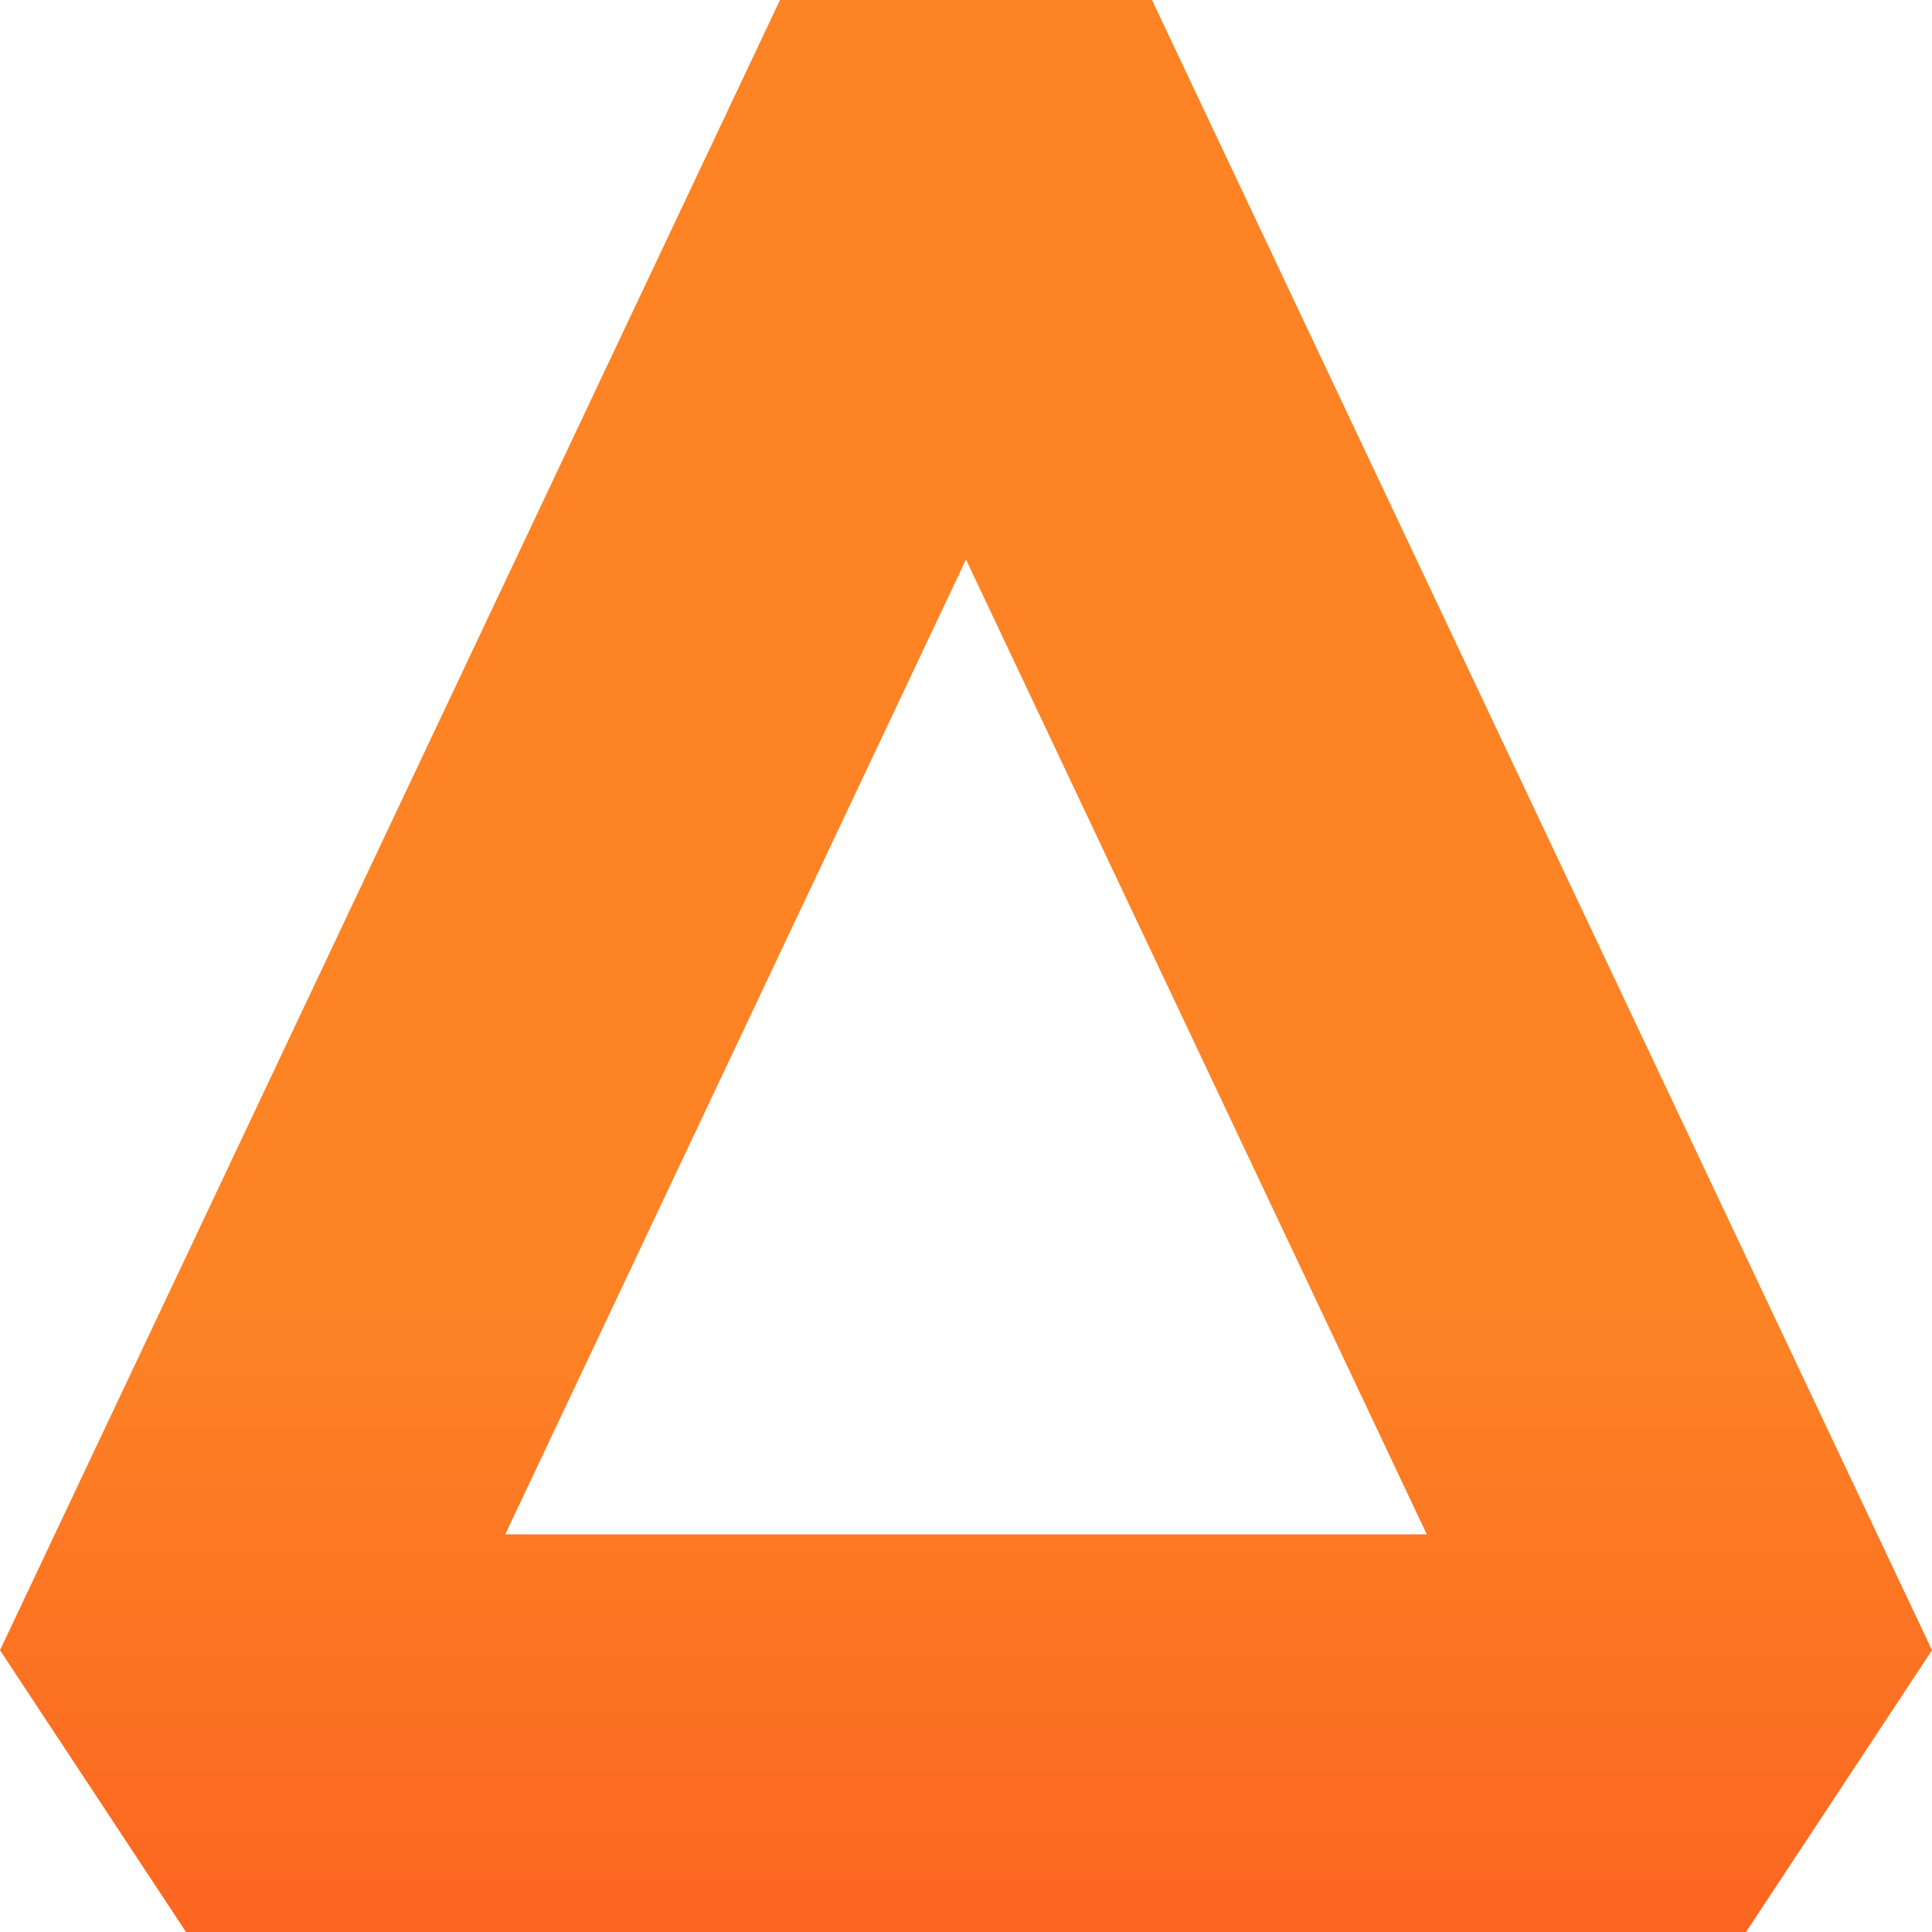
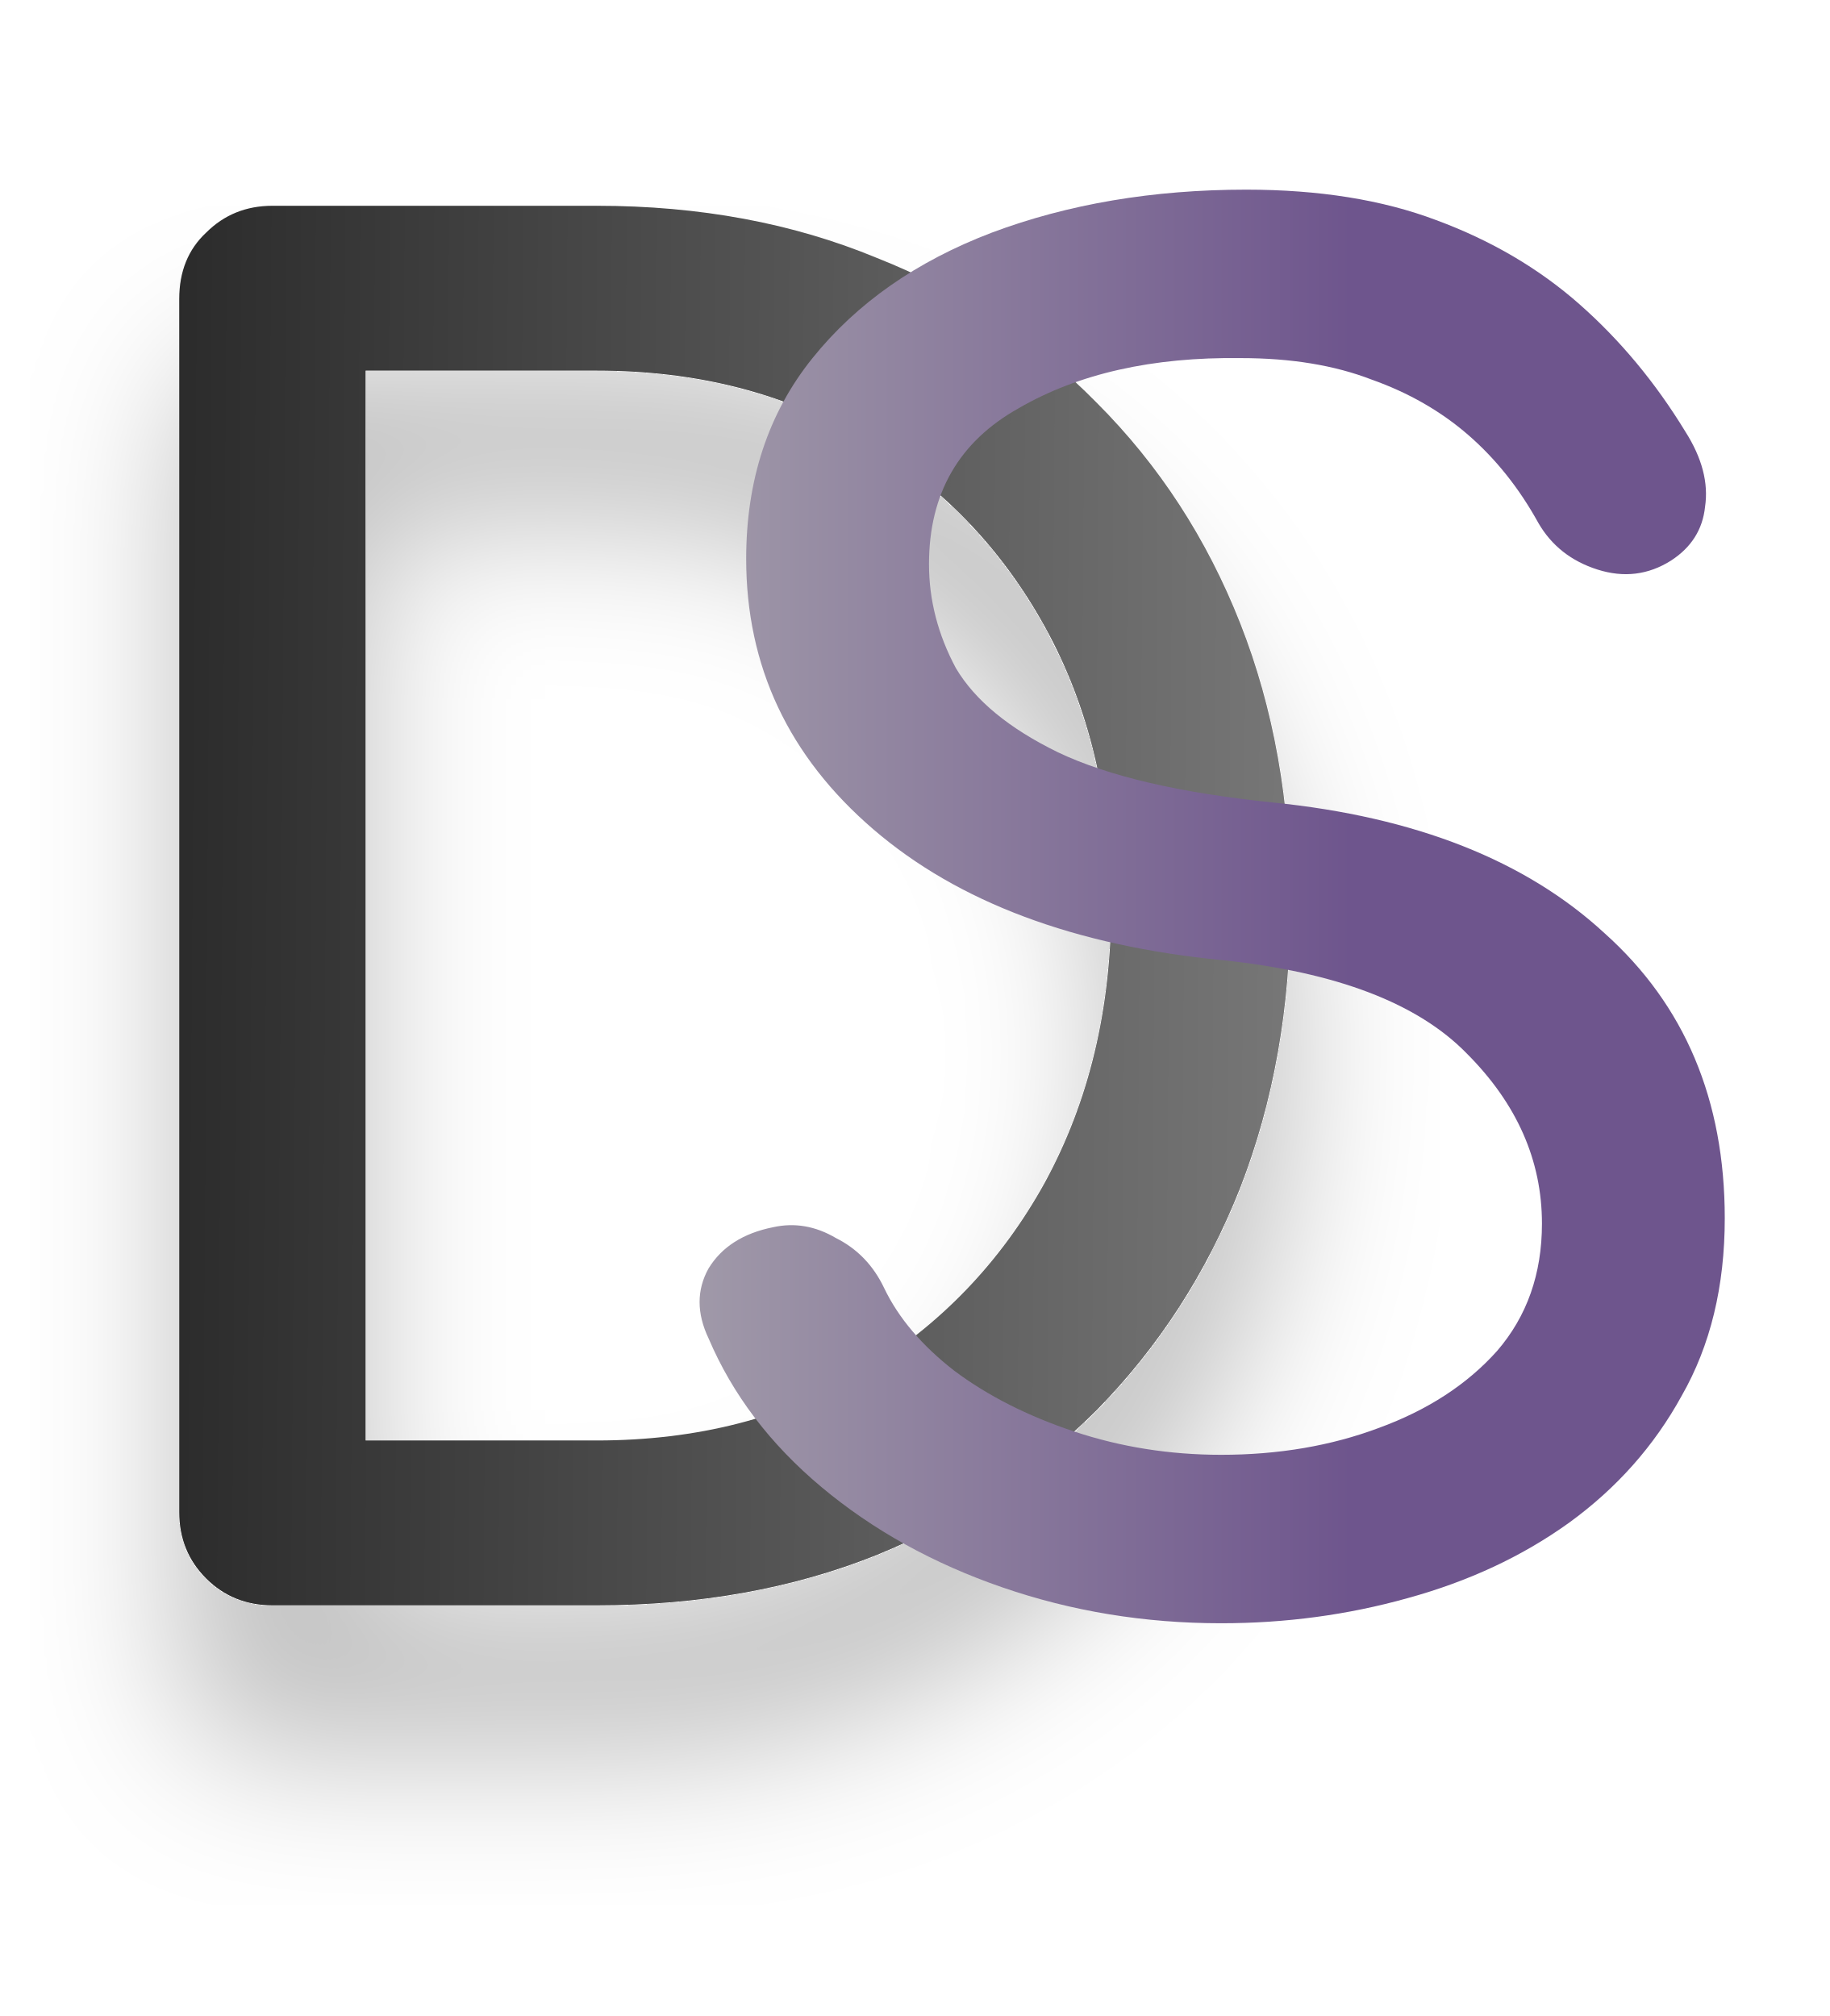
- <svg xmlns="http://www.w3.org/2000/svg" width="40" height="40" viewBox="0 0 40 40" fill="none">
-   <path fill-rule="evenodd" clip-rule="evenodd" d="M10.46 31.767H29.54L20 11.584L10.46 31.767ZM0 34.166L16.149 0H23.851L40 34.166L36.149 40H3.851L0 34.166Z" fill="url(#paint0_linear_634_2638)" />
+ <svg xmlns="http://www.w3.org/2000/svg" width="49" height="54" viewBox="0 0 49 54" fill="none">
+   <g filter="url(#filter0_d_6_23)">
+     <path d="M7.296 43C6.592 43 6 42.76 5.52 42.28C5.04 41.8 4.8 41.208 4.8 40.504V8.008C4.8 7.272 5.04 6.68 5.52 6.232C6 5.752 6.592 5.512 7.296 5.512H15.984C18.736 5.512 21.232 5.976 23.472 6.904C25.744 7.8 27.712 9.096 29.376 10.792C31.04 12.456 32.32 14.424 33.216 16.696C34.112 18.968 34.56 21.48 34.56 24.232C34.56 26.984 34.112 29.512 33.216 31.816C32.32 34.088 31.04 36.072 29.376 37.768C27.712 39.432 25.744 40.728 23.472 41.656C21.232 42.552 18.736 43 15.984 43H7.296ZM9.792 38.584H15.984C18.672 38.584 21.04 37.976 23.088 36.76C25.168 35.512 26.8 33.816 27.984 31.672C29.168 29.496 29.76 27.016 29.76 24.232C29.76 21.416 29.168 18.936 27.984 16.792C26.8 14.648 25.168 12.968 23.088 11.752C21.04 10.536 18.672 9.928 15.984 9.928H9.792V38.584Z" fill="url(#paint0_linear_6_23)" />
+   </g>
+   <path d="M32.704 43.48C30.656 43.48 28.704 43.16 26.848 42.52C24.992 41.88 23.376 40.984 22 39.832C20.624 38.68 19.616 37.352 18.976 35.848C18.656 35.176 18.656 34.552 18.976 33.976C19.328 33.4 19.904 33.032 20.704 32.872C21.28 32.744 21.84 32.84 22.384 33.16C22.96 33.448 23.392 33.896 23.68 34.504C24.064 35.304 24.688 36.04 25.552 36.712C26.448 37.384 27.52 37.928 28.768 38.344C30.016 38.76 31.328 38.968 32.704 38.968C34.24 38.968 35.648 38.728 36.928 38.248C38.24 37.768 39.296 37.08 40.096 36.184C40.896 35.256 41.296 34.12 41.296 32.776C41.296 31.08 40.624 29.56 39.28 28.216C37.968 26.872 35.792 26.04 32.752 25.72C28.784 25.336 25.664 24.168 23.392 22.216C21.12 20.264 19.984 17.848 19.984 14.968C19.984 12.856 20.576 11.064 21.76 9.592C22.944 8.12 24.544 7 26.56 6.232C28.608 5.464 30.88 5.08 33.376 5.08C35.328 5.08 37.024 5.352 38.464 5.896C39.936 6.44 41.216 7.192 42.304 8.152C43.392 9.112 44.336 10.248 45.136 11.56C45.584 12.264 45.76 12.936 45.664 13.576C45.6 14.184 45.296 14.664 44.752 15.016C44.144 15.4 43.488 15.48 42.784 15.256C42.08 15.032 41.552 14.616 41.2 14.008C40.688 13.08 40.064 12.296 39.328 11.656C38.592 11.016 37.728 10.52 36.736 10.168C35.744 9.784 34.576 9.592 33.232 9.592C30.864 9.56 28.88 10.008 27.28 10.936C25.68 11.832 24.88 13.224 24.88 15.112C24.88 16.072 25.12 17 25.6 17.896C26.112 18.76 27.024 19.512 28.336 20.152C29.68 20.792 31.6 21.24 34.096 21.496C37.904 21.88 40.864 23.048 42.976 25C45.12 26.92 46.192 29.464 46.192 32.632C46.192 34.456 45.808 36.04 45.04 37.384C44.304 38.728 43.296 39.864 42.016 40.792C40.768 41.688 39.328 42.36 37.696 42.808C36.096 43.256 34.432 43.48 32.704 43.48Z" fill="url(#paint1_linear_6_23)" />
  <defs>
-     <linearGradient id="paint0_linear_634_2638" x1="20" y1="0" x2="20" y2="40" gradientUnits="userSpaceOnUse">
-       <stop offset="0.677" stop-color="#FD8325" />
-       <stop offset="1" stop-color="#FC6621" />
+     <filter id="filter0_d_6_23" x="0.8" y="5.512" width="37.76" height="45.488" filterUnits="userSpaceOnUse" color-interpolation-filters="sRGB">
+       <feFlood flood-opacity="0" result="BackgroundImageFix" />
+       <feColorMatrix in="SourceAlpha" type="matrix" values="0 0 0 0 0 0 0 0 0 0 0 0 0 0 0 0 0 0 127 0" result="hardAlpha" />
+       <feOffset dy="4" />
+       <feGaussianBlur stdDeviation="2" />
+       <feComposite in2="hardAlpha" operator="out" />
+       <feColorMatrix type="matrix" values="0 0 0 0 0 0 0 0 0 0 0 0 0 0 0 0 0 0 0.25 0" />
+       <feBlend mode="normal" in2="BackgroundImageFix" result="effect1_dropShadow_6_23" />
+       <feBlend mode="normal" in="SourceGraphic" in2="effect1_dropShadow_6_23" result="shape" />
+     </filter>
+     <linearGradient id="paint0_linear_6_23" x1="-12.5" y1="24.5" x2="56.5" y2="25" gradientUnits="userSpaceOnUse">
+       <stop />
+       <stop offset="1" stop-color="#AEAEAE" />
+     </linearGradient>
+     <linearGradient id="paint1_linear_6_23" x1="12" y1="23.5" x2="43" y2="23.5" gradientUnits="userSpaceOnUse">
+       <stop stop-color="#B3B3B3" />
+       <stop offset="0.781" stop-color="#6E558D" />
    </linearGradient>
  </defs>
</svg>
